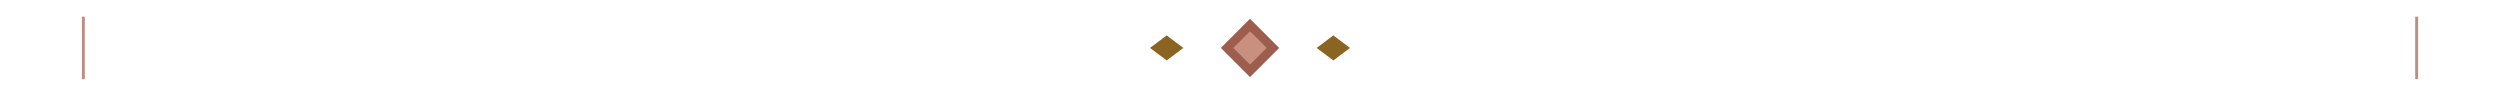
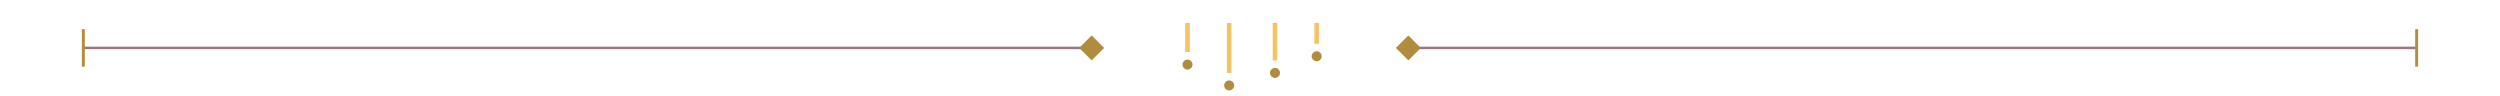
<svg xmlns="http://www.w3.org/2000/svg" viewBox="0 0 1200 46" width="1200" height="46">
-   <line x1="40" y1="23" x2="540" y2="23" stroke="url(#gGoldX)" stroke-width="1.6" />
-   <line x1="660" y1="23" x2="1160" y2="23" stroke="url(#gGoldX)" stroke-width="1.6" />
-   <path d="M 600 9 L 614 23 L 600 37 L 586 23 Z" fill="#9E5E4E" />
-   <path d="M 600 15 L 608 23 L 600 31 L 592 23 Z" fill="#C98F7F" />
-   <path d="M 560 17 L 568 23 L 560 29 L 552 23 Z" fill="#8A6420" />
-   <path d="M 640 17 L 648 23 L 640 29 L 632 23 Z" fill="#8A6420" />
-   <line x1="40" y1="8" x2="40" y2="38" stroke="#9E5E4E" stroke-width="1.4" opacity="0.7" />
-   <line x1="1160" y1="8" x2="1160" y2="38" stroke="#9E5E4E" stroke-width="1.4" opacity="0.7" />
+   <line x1="40" y1="23" x2="524" y2="23" stroke="#8A5E6C" stroke-width="1.2" opacity="0.85" />
+   <line x1="676" y1="23" x2="1160" y2="23" stroke="#8A5E6C" stroke-width="1.2" opacity="0.85" />
+   <line x1="40" y1="14" x2="40" y2="32" stroke="#B08D3E" stroke-width="1.4" />
+   <line x1="1160" y1="14" x2="1160" y2="32" stroke="#B08D3E" stroke-width="1.4" />
+   <path d="M 524 17 L 530 23 L 524 29 L 518 23 Z" fill="#B08D3E" />
+   <path d="M 676 17 L 682 23 L 676 29 L 670 23 Z" fill="#B08D3E" />
+   <line x1="570" y1="11" x2="570" y2="25" stroke="#F2C464" stroke-width="2.2" />
+   <circle cx="570" cy="31" r="2.4" fill="#B08D3E" />
+   <line x1="590" y1="11" x2="590" y2="35" stroke="#F2C464" stroke-width="2.2" />
+   <circle cx="590" cy="41" r="2.4" fill="#B08D3E" />
+   <line x1="612" y1="11" x2="612" y2="29" stroke="#F2C464" stroke-width="2.2" />
+   <circle cx="612" cy="35" r="2.4" fill="#B08D3E" />
+   <line x1="632" y1="11" x2="632" y2="21" stroke="#F2C464" stroke-width="2.2" />
+   <circle cx="632" cy="27" r="2.4" fill="#B08D3E" />
</svg>
